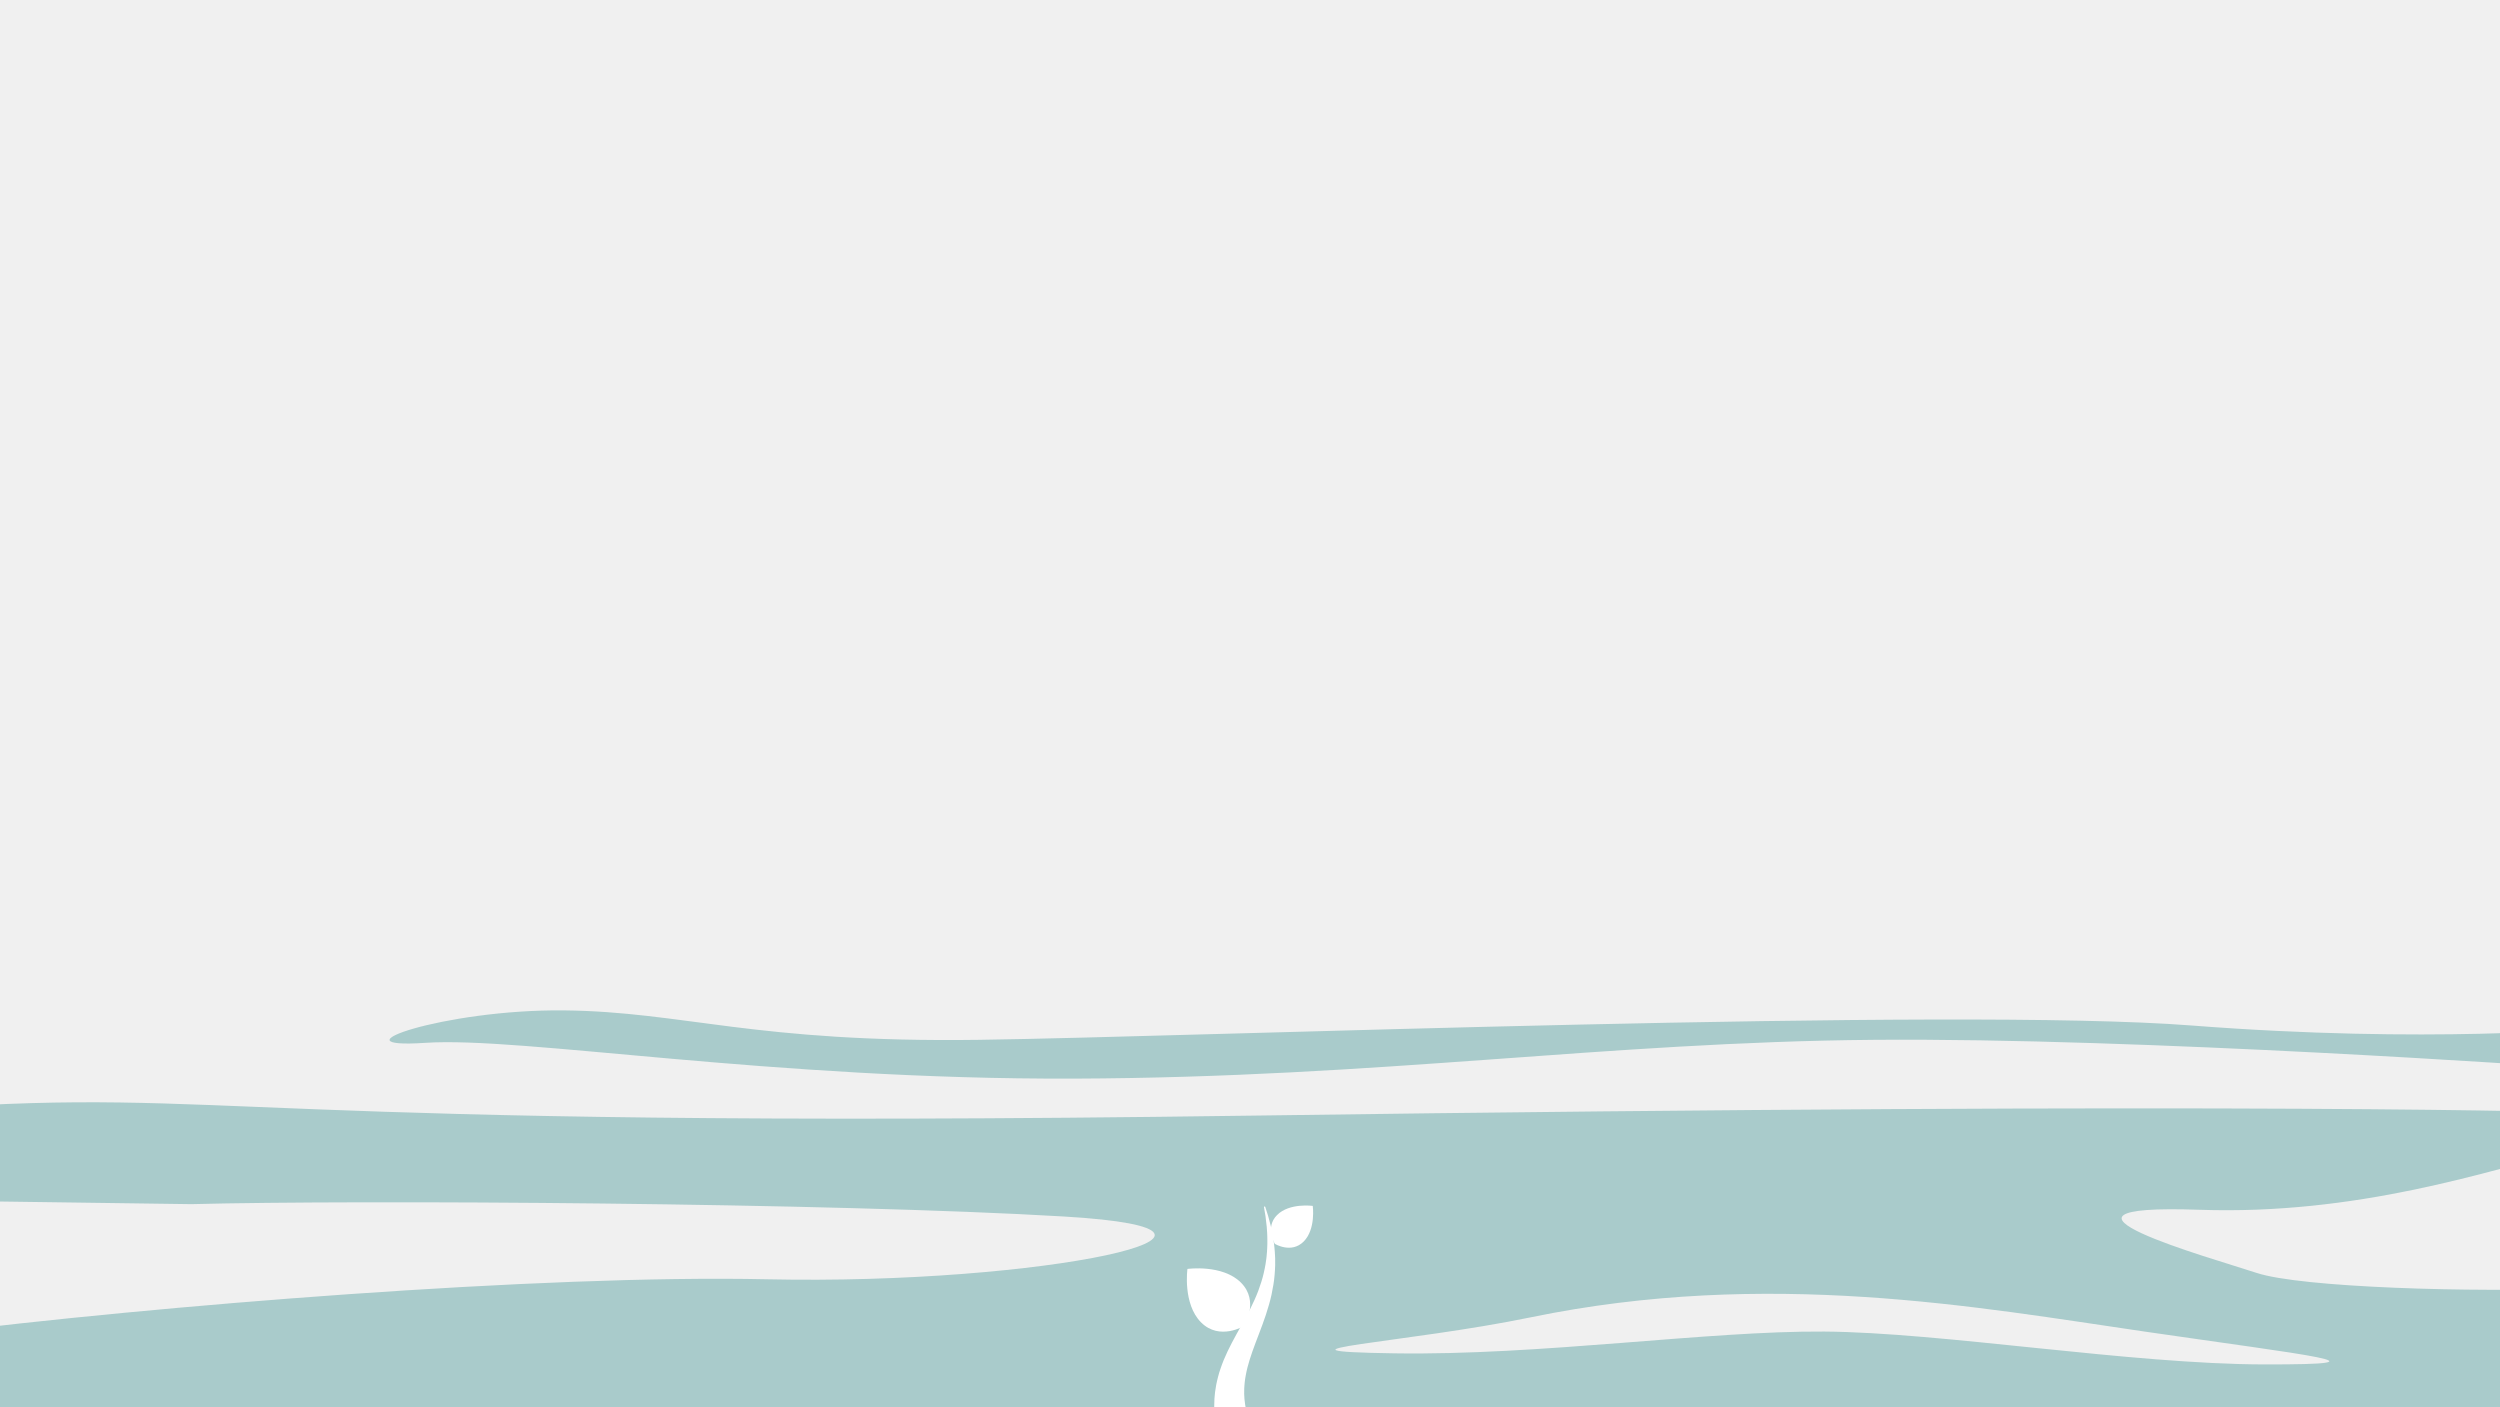
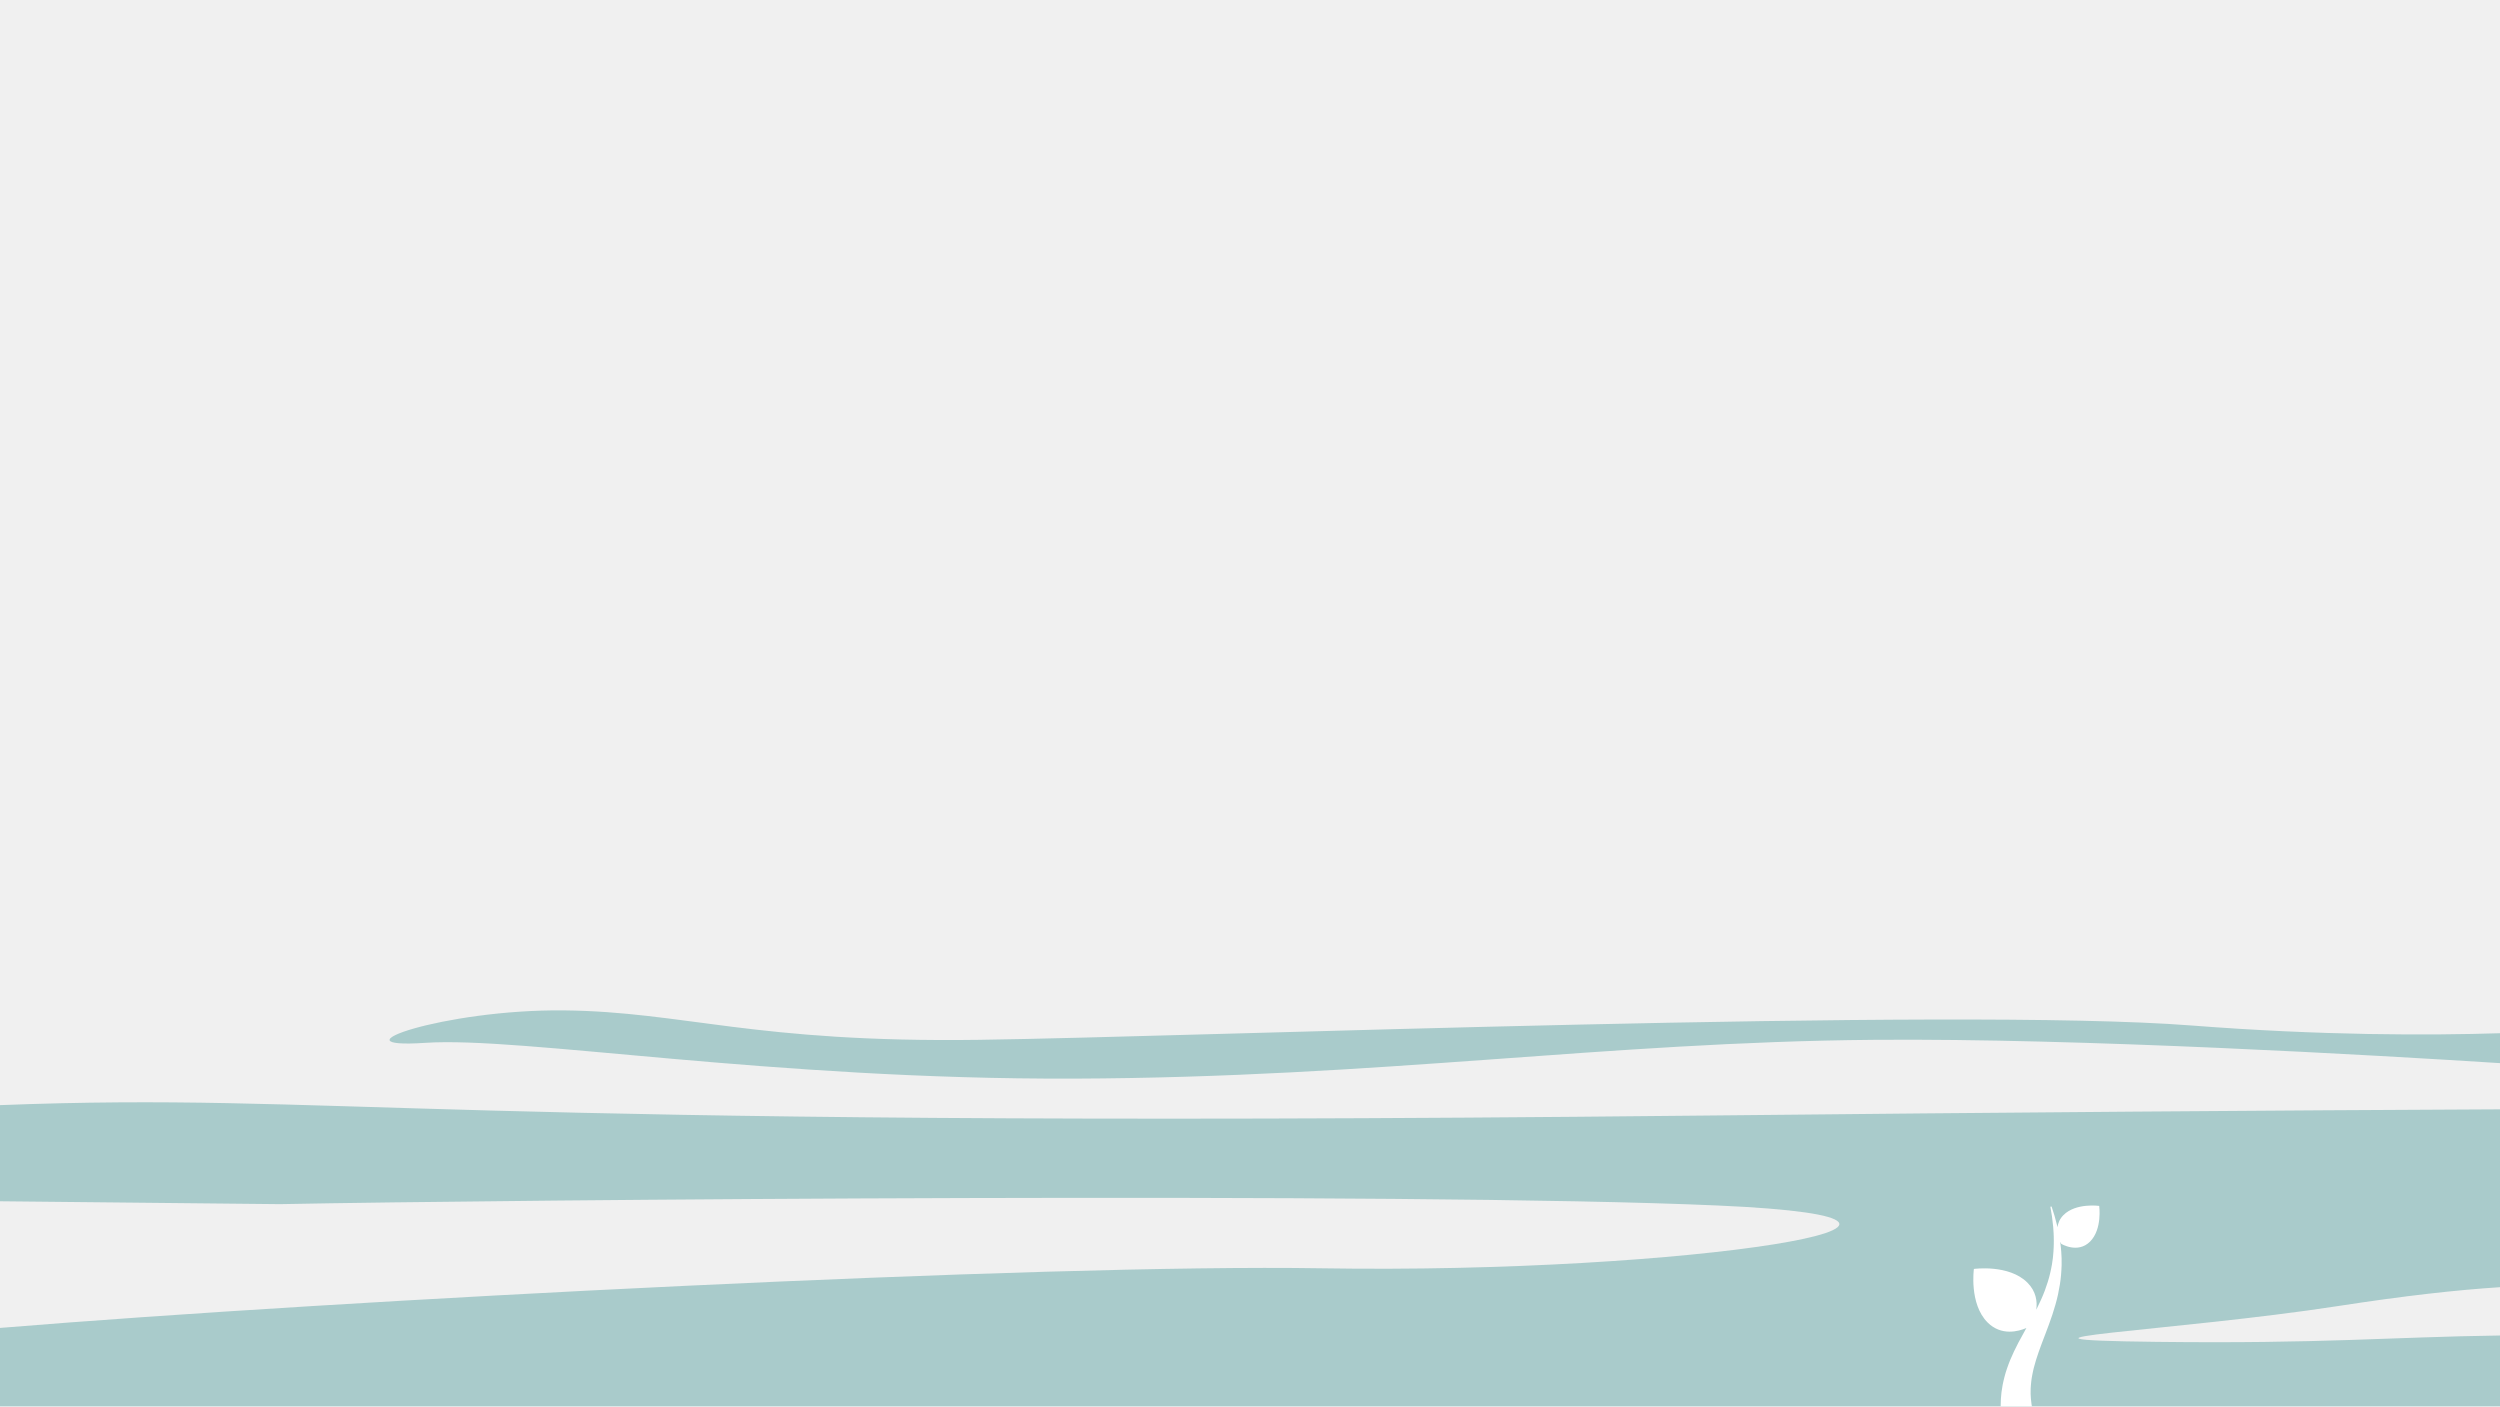
<svg xmlns="http://www.w3.org/2000/svg" width="1920" height="1080" viewBox="0 0 1920 1080">
-   <path fill="#A9CBCB" d="M1733 977.572c-34-11.284-186-53.392-44-48.468 120.247 4.17 220.41-28.895 292-48.08V854.54s-232-8.798-1021.675 2.288S181 834.734-55 851.25v70.758l202 2.78c128-3.36 492.194-1.06 670.097 9.486C995 944.82 801 987.126 589 982.487c-171.708-3.758-470.674 20.27-644 42.185V1129.7l2036-14.242v-126.03c-82 3.326-214-.572-248-11.856zm6 70.307c-102-.15-248-24.622-338-25.244-90-.623-218 18.512-330.446 16.728-112.446-1.784 10.38-8.116 104.888-27.63 182.443-37.672 343.557-7.74 471.557 10.9 128 18.645 194 25.395 92 25.245zM751.863 798.586C918.356 796.294 1501 773.432 1683 787.57s306 2.154 306 2.154l-24 29.756s-320-22.638-526-20.893-379.772 28.947-613.886 29.795S400.24 795.964 326.62 800.9C253 805.836 341 775.025 433 775.98s145.726 24.99 318.863 22.606z" />
-   <g fill="#FFF">
-     <path d="M922.462 1015.635c14.25 14.25 33.188 2.6 33.188 2.6s11.65-18.938-2.6-33.188c-14.25-14.25-41.096-10.508-41.096-10.508s-3.742 26.844 10.508 41.095zM1001.19 953.526c-9.5 9.5-22.126 1.734-22.126 1.734s-7.766-12.625 1.734-22.125 27.397-7.006 27.397-7.006 2.494 17.896-7.006 27.396z" />
-     <path d="M932.68 1086.248l-.056-1.845-.067-2.216-.02-.68c-.006-.236-.018-.454-.01-.787l.024-1.96c.04-1.363.018-2.945.14-4.514.14-1.55.295-3.224.458-5.014.275-1.774.53-3.664.888-5.63l.643-2.996c.21-1.025.45-2.062.753-3.1l.88-3.187c.32-1.07.696-2.138 1.053-3.23.354-1.097.733-2.198 1.168-3.283l1.288-3.317c1.832-4.414 3.973-8.855 6.276-13.277 4.617-8.827 9.87-17.535 14.3-26.43 2.208-4.45 4.267-8.94 5.977-13.47 1.67-4.534 3.153-9.078 4.177-13.588.307-1.12.5-2.248.725-3.365.21-1.118.458-2.224.637-3.327.16-1.108.315-2.205.47-3.288l.233-1.62c.063-.538.1-1.075.15-1.608.18-2.132.428-4.215.45-6.24.063-2.025.186-3.99.11-5.878-.058-1.887-.006-3.71-.148-5.432-.12-1.73-.23-3.368-.337-4.91-.312-3.074-.647-5.762-.935-7.977l-1.16-6.933-.004-.023c-.045-.27.137-.525.407-.57.247-.042.48.106.555.337l2.16 6.76c.61 2.174 1.34 4.828 2.106 7.9l1.064 4.938c.398 1.74.618 3.603.956 5.538.36 1.935.53 3.975.767 6.09.278 2.112.338 4.313.474 6.583.028.566.07 1.14.086 1.715 0 .576.003 1.156.004 1.74l.005 3.552c-.02 1.2-.11 2.407-.163 3.633-.066 1.225-.104 2.468-.254 3.708-.4 4.995-1.278 10.113-2.376 15.272-1.136 5.15-2.644 10.28-4.296 15.32-3.33 10.08-7.372 19.66-10.446 28.44-1.532 4.384-2.84 8.57-3.84 12.497l-.662 2.895c-.233.948-.406 1.88-.556 2.793-.155.913-.335 1.808-.464 2.684l-.316 2.57c-.124.837-.187 1.655-.227 2.453l-.156 2.33c-.048 1.51-.02 2.938-.045 4.27l.212 3.728c.076 1.133.255 2.03.345 2.908.05.43.1.835.144 1.217.013.167.063.43.103.657.04.23.08.454.116.67.15.86.28 1.59.384 2.183l.32 1.818c1.177 6.707-3.305 13.1-10.012 14.277-6.707 1.178-13.1-3.304-14.277-10.01-.1-.568-.158-1.133-.18-1.693v-.08z" />
-   </g>
+   <path fill="none" d="M1014.5 974.046c283.378 4.64 542.696-37.666 304.895-48.213-237.8-10.547-933.287-4.405-1104.384-1.044L0 922.573v97.27c261.46-21.53 801.335-49.288 1014.5-45.798zM1656.297 1030.548c127.376 1.512 178.005-3.66 263.703-4.893V988.57c-33.595 2.136-73.625 6.643-123.5 14.347-126.33 19.515-290.508 25.847-140.203 27.63z" />
+   <path fill="#A9CBCB" d="M1920 1080v-54.345c-85.698 1.234-136.326 6.405-263.703 4.893-150.305-1.784 13.874-8.116 140.203-27.63 49.875-7.705 89.905-12.212 123.5-14.35v-136.6c-169.968.79-374.545 2.29-619.162 4.86-990.35 10.4-1038.17-18.164-1300.838-8.09v73.837l215.01 2.215c171.097-3.36 866.583-9.503 1104.385 1.044 237.8 10.547-21.517 52.852-304.895 48.213-213.165-3.49-753.04 24.267-1014.5 45.797V1080h1920zM1683 787.57c-182-14.138-764.644 8.724-931.137 11.016C578.726 800.97 525 776.936 433 775.98s-180 29.856-106.38 24.92S591 829.23 825.114 828.382 1233 800.332 1439 798.587c158.903-1.346 385.63 11.816 481 17.905v-22.97c-54.023 1.697-136.696 1.84-237-5.952z" />
+   <path fill="#FFF" d="M1612.187 926.13s-17.897-2.495-27.397 7.005c-2.986 2.986-4.264 6.28-4.616 9.393l-.21-.978c-.768-3.072-1.496-5.726-2.106-7.9l-2.16-6.76c-.075-.23-.31-.378-.555-.337-.27.046-.452.3-.407.57l.004.024 1.16 6.934c.288 2.216.623 4.904.935 7.98l.336 4.908c.143 1.722.09 3.545.148 5.43.077 1.888-.046 3.854-.11 5.878-.02 2.026-.27 4.11-.448 6.24-.05.534-.088 1.07-.15 1.61l-.234 1.62c-.155 1.082-.31 2.18-.47 3.287-.18 1.103-.426 2.21-.637 3.327-.225 1.117-.42 2.245-.726 3.365-1.024 4.51-2.507 9.054-4.177 13.59-1.71 4.53-3.77 9.02-5.976 13.468-.17.345-.35.688-.525 1.032.852-6.32-.117-14.063-6.823-20.768-14.25-14.25-41.096-10.508-41.096-10.508s-3.742 26.844 10.508 41.095c10.57 10.57 23.715 6.89 29.8 4.284-2.094 3.758-4.187 7.514-6.163 11.293-2.302 4.422-4.443 8.863-6.275 13.277l-1.288 3.317c-.435 1.085-.814 2.186-1.168 3.282-.358 1.092-.733 2.16-1.054 3.23-.3 1.082-.592 2.145-.88 3.186-.304 1.038-.544 2.075-.754 3.1l-.643 2.997c-.36 1.965-.614 3.855-.89 5.63-.162 1.79-.316 3.464-.457 5.013-.122 1.57-.1 3.15-.14 4.513l-.015 1.24h23.955l-.044-.25-.118-.668c-.04-.228-.09-.49-.103-.657l-.145-1.217c-.09-.878-.27-1.775-.345-2.907l-.212-3.726c.024-1.333-.003-2.76.044-4.272l.156-2.33c.04-.797.103-1.615.227-2.452.103-.84.21-1.697.316-2.57.13-.877.31-1.772.465-2.685.15-.913.323-1.845.556-2.793.22-.95.44-1.916.663-2.895 1-3.926 2.308-8.113 3.84-12.498 3.074-8.78 7.116-18.36 10.446-28.44 1.65-5.04 3.16-10.17 4.295-15.32 1.098-5.16 1.976-10.277 2.376-15.272.15-1.24.19-2.483.255-3.708.054-1.226.142-2.434.163-3.633l-.005-3.553c0-.583-.003-1.163-.004-1.74-.017-.575-.06-1.148-.086-1.715-.136-2.27-.196-4.472-.474-6.585-.17-1.513-.308-2.986-.503-4.412.46.985.81 1.557.81 1.557s12.625 7.766 22.125-1.734 7.005-27.397 7.005-27.397z" />
  <head />
</svg>
